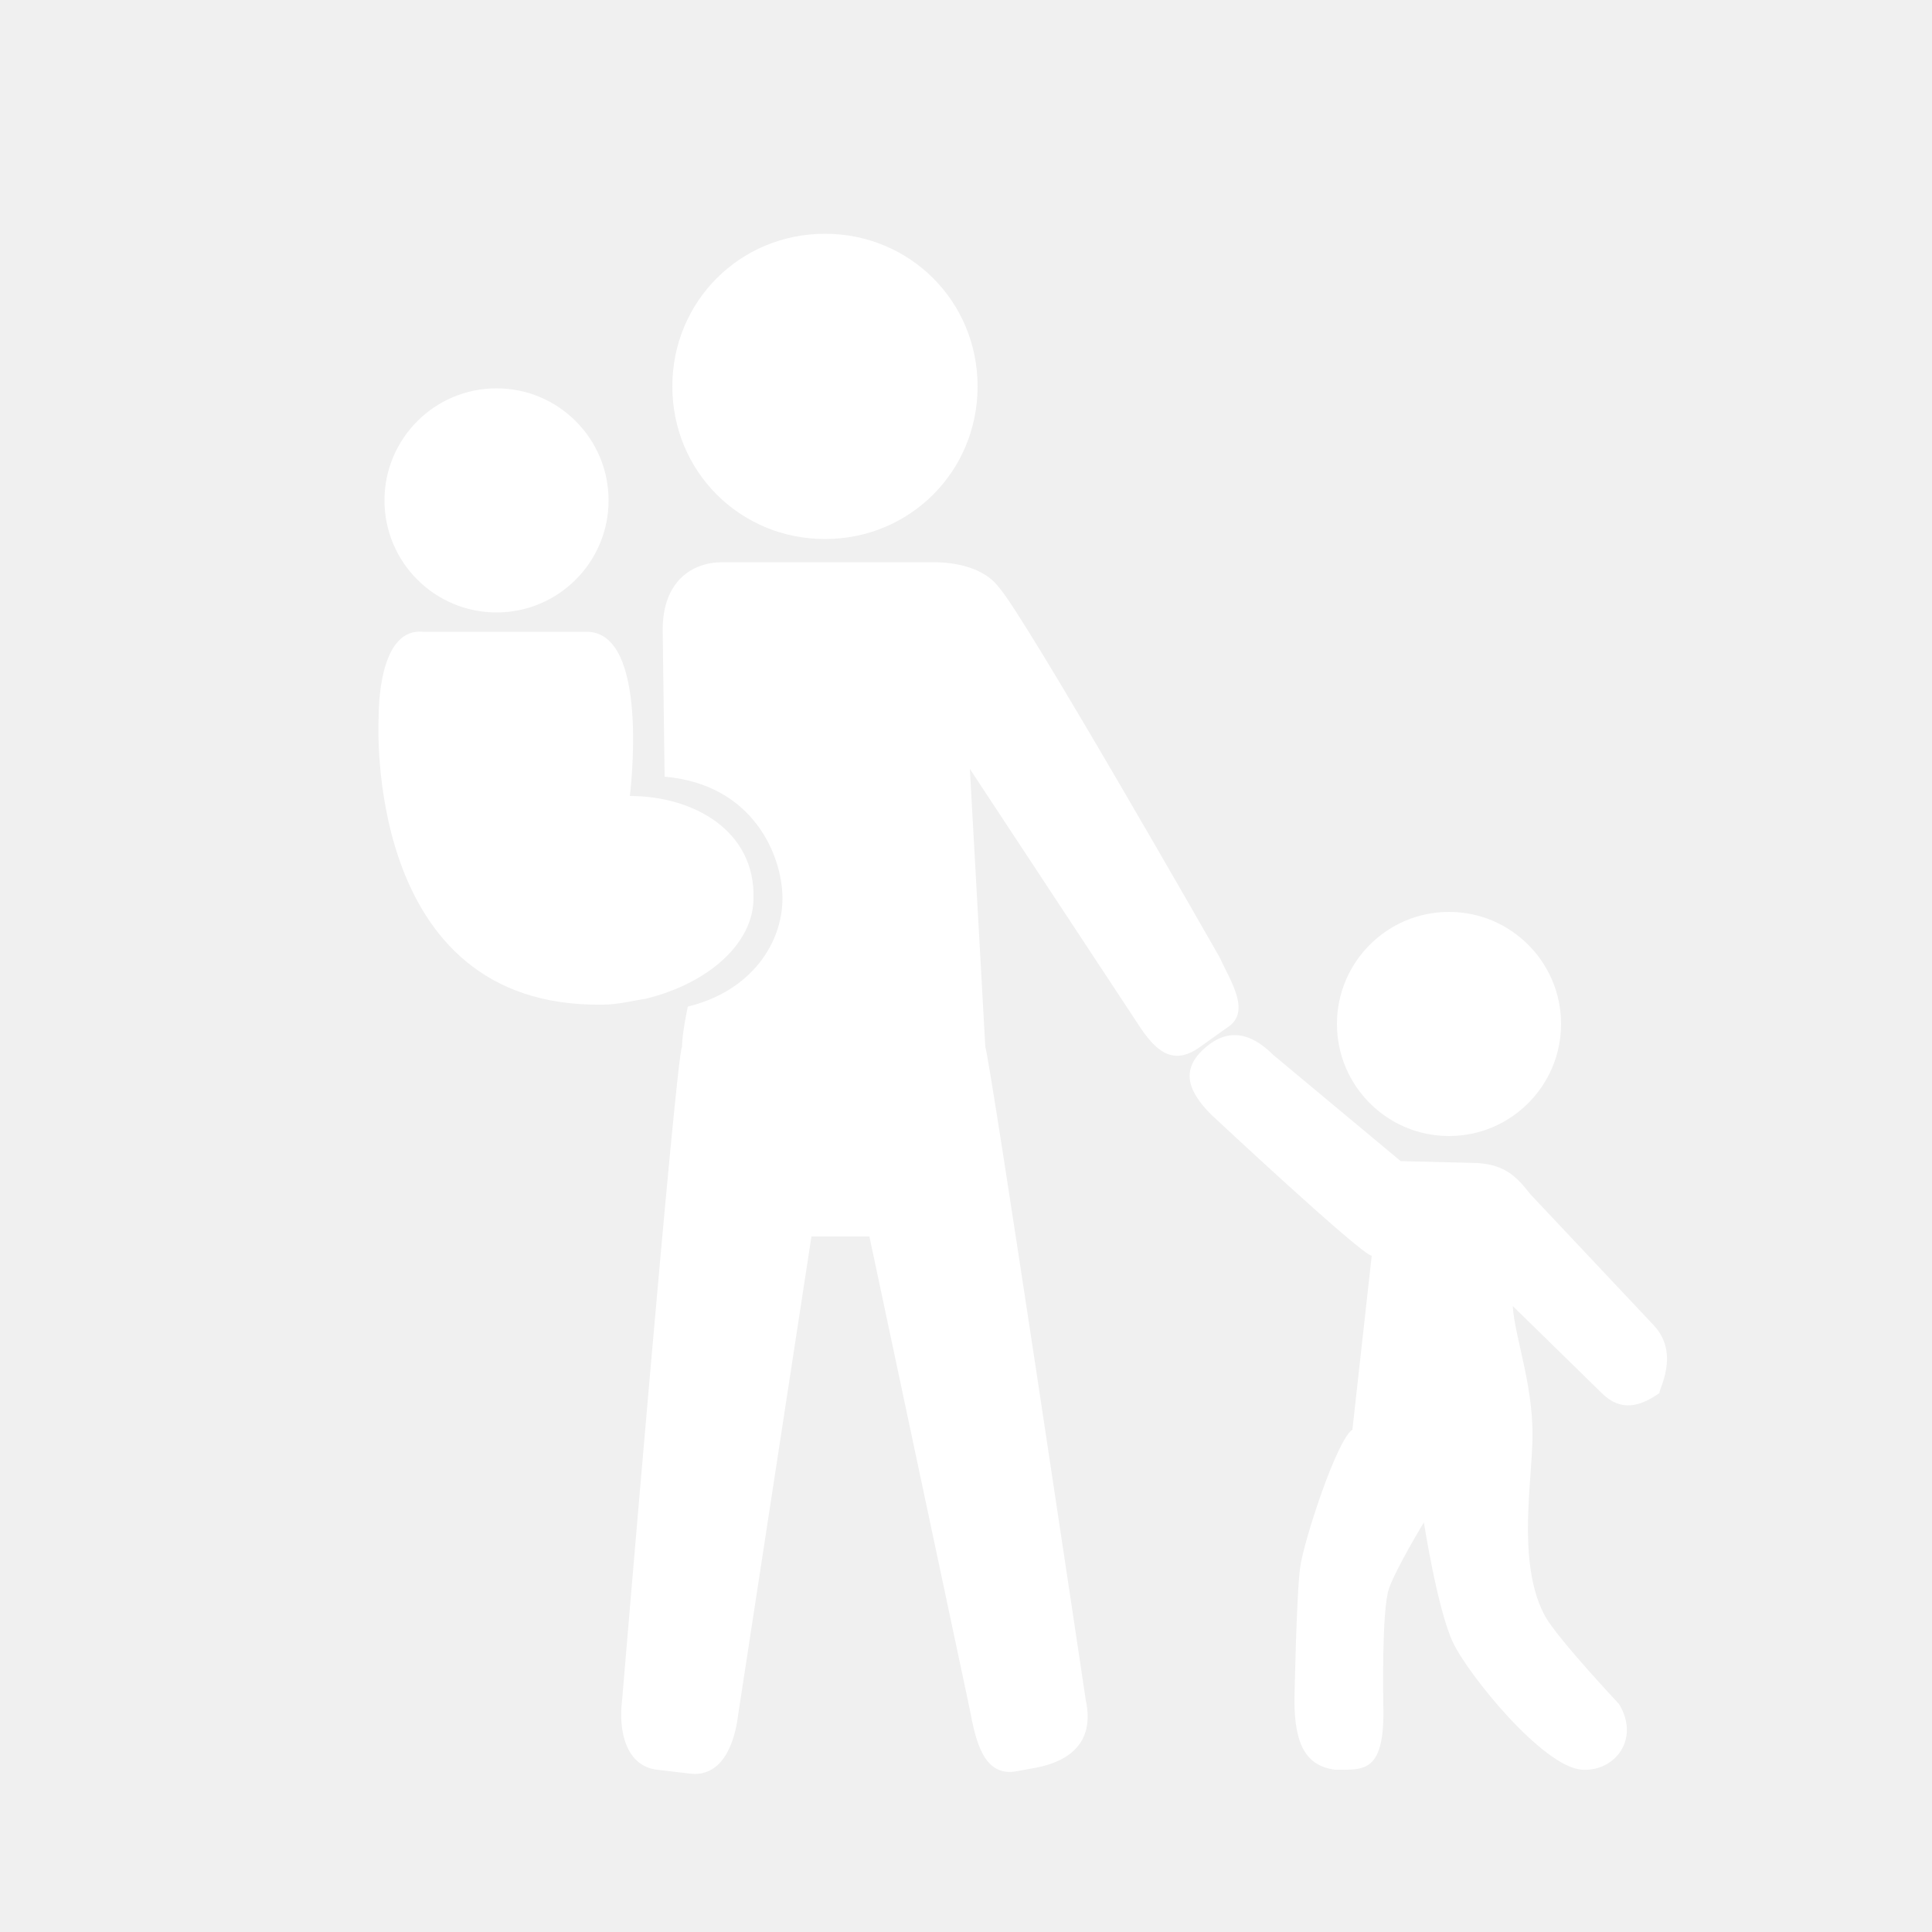
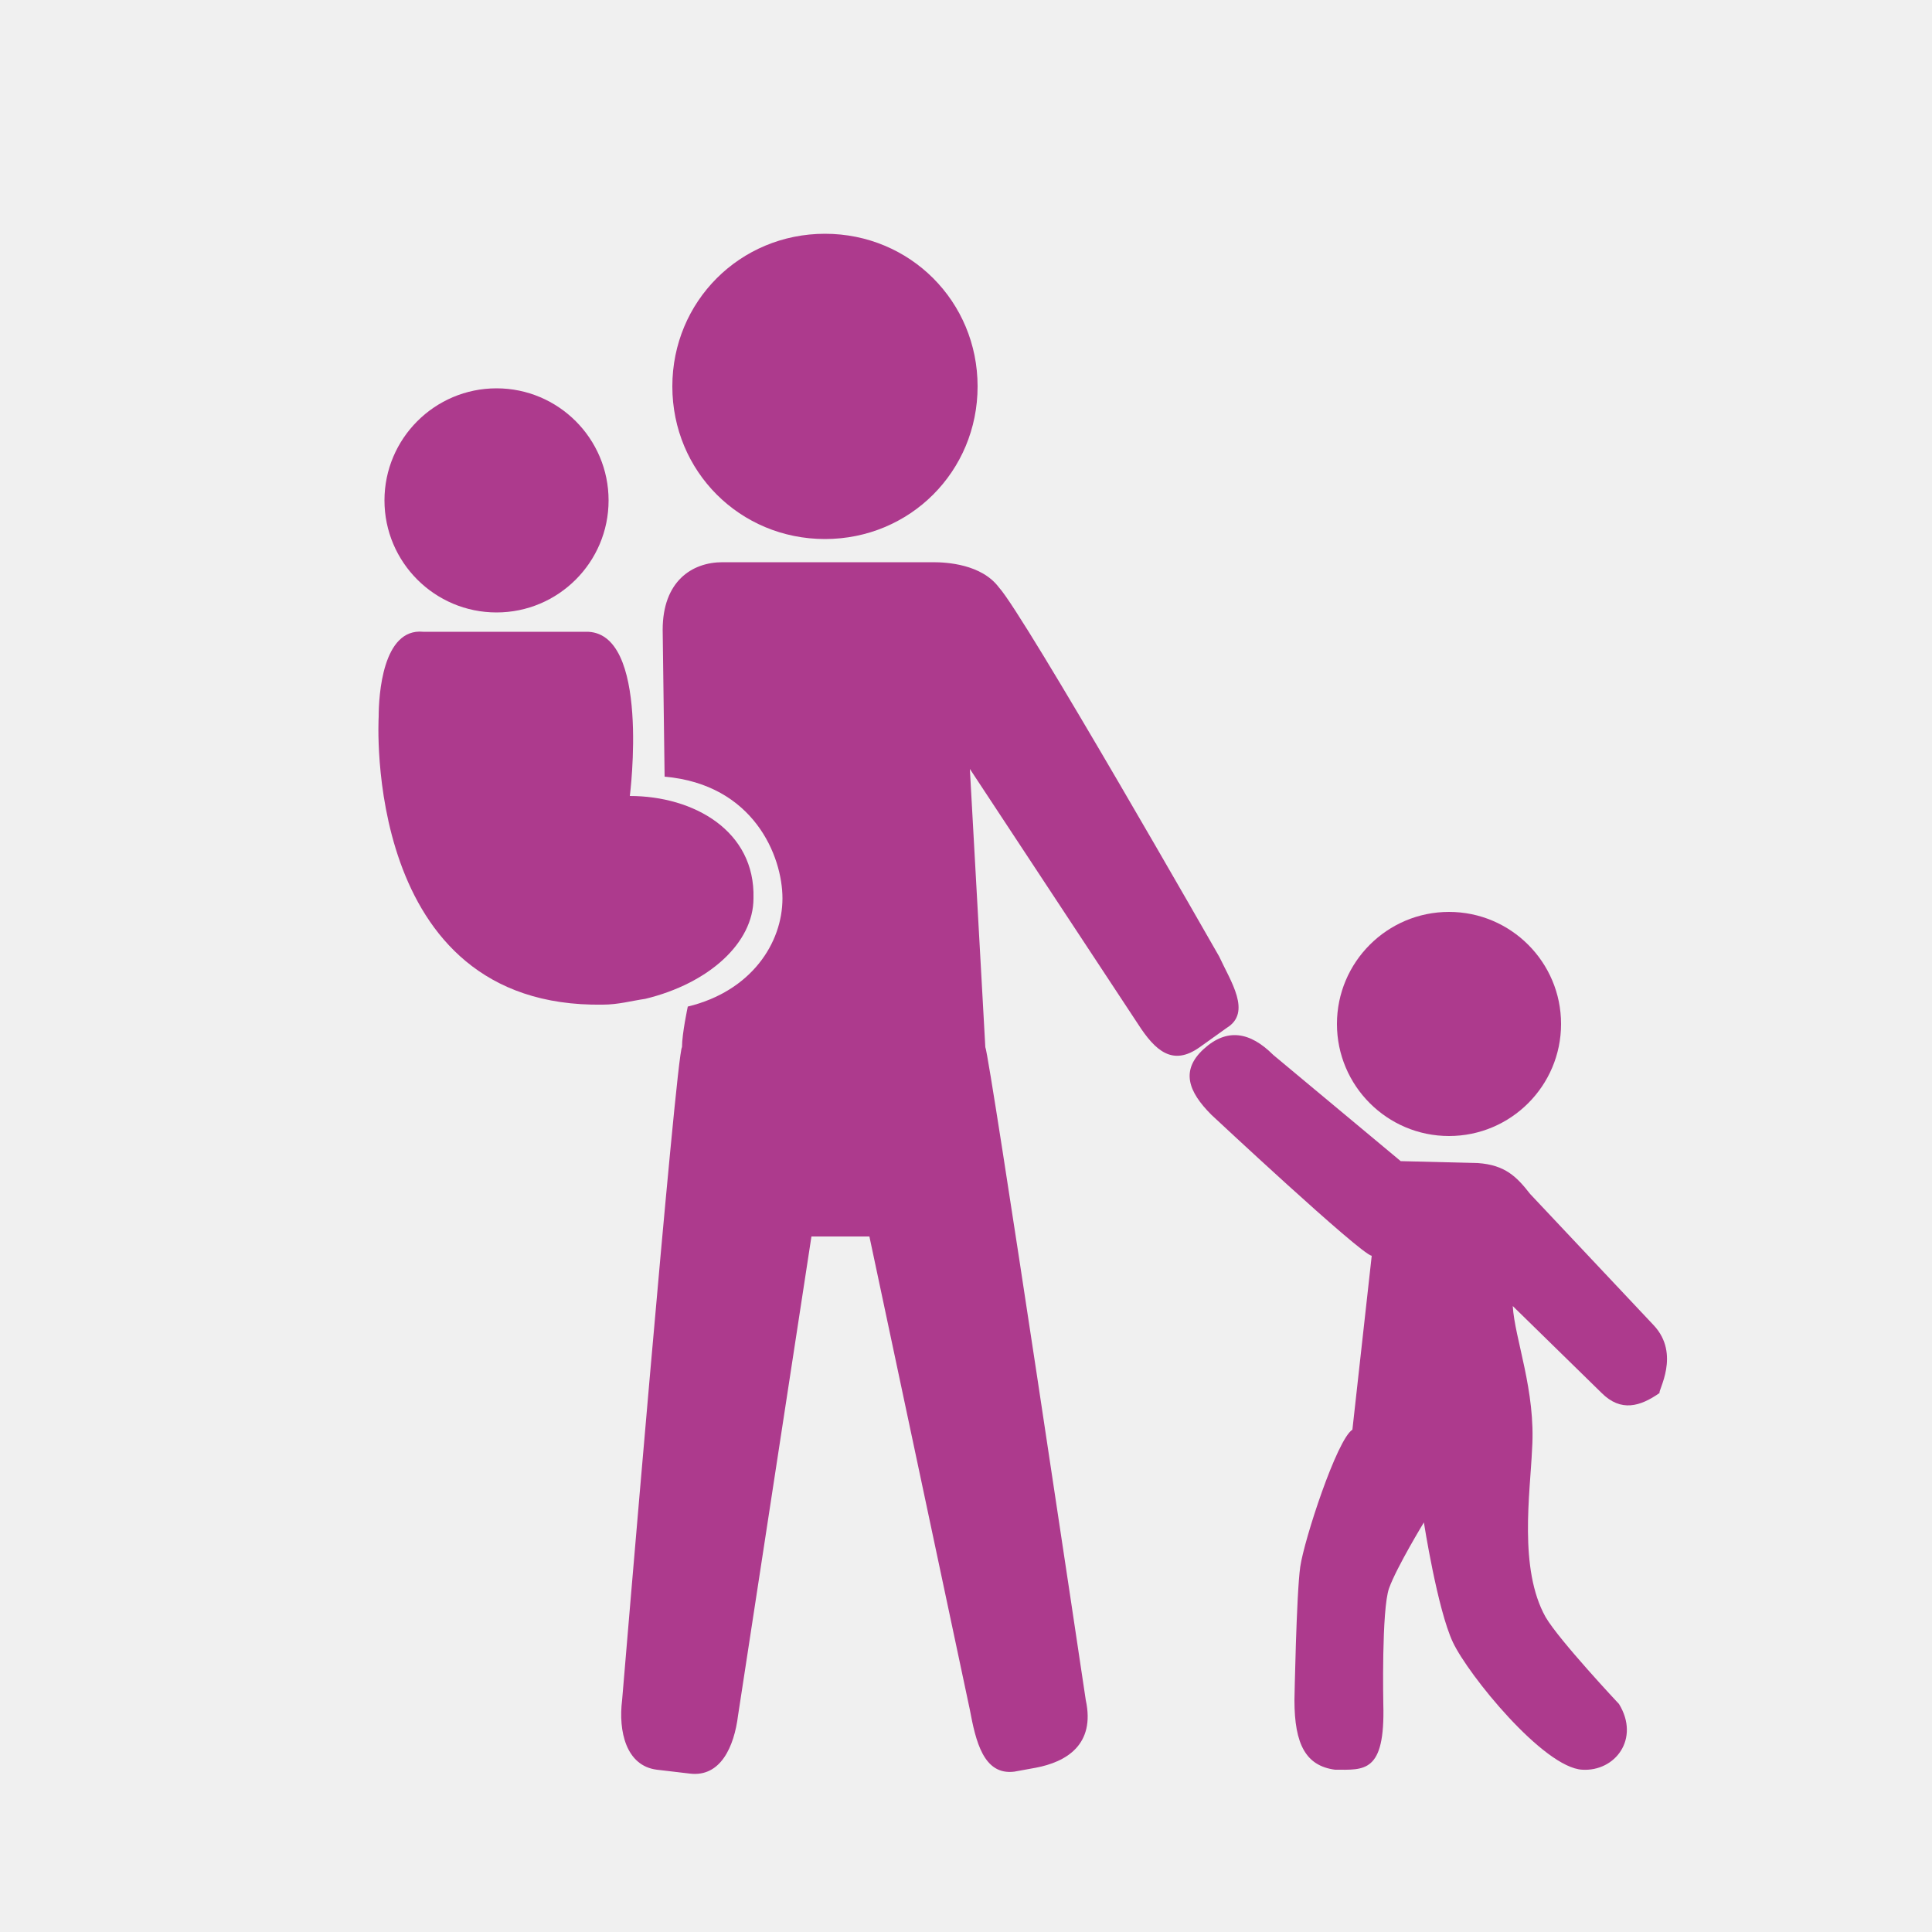
<svg xmlns="http://www.w3.org/2000/svg" version="1.1" id="Layer_1" x="0px" y="0px" viewBox="0 0 100 100" style="enable-background:new 0 0 100 100;" xml:space="preserve">
  <style type="text/css">
- 	.st0{fill:#FFFFFF;}
+ 	.st0{fill:#AD3A8D;}
</style>
  <g>
    <path class="st0" d="M32.6,41.2c0,0,1.1-8.6-2.3-8.5h-8.4c-2.1-0.2-2.3,3.3-2.3,4.4c0,0-0.9,15.1,11.6,14.9c0.8,0,1.5-0.2,2.2-0.3   c3.3-0.8,5.6-2.9,5.6-5.2C39.1,43,35.9,41.2,32.6,41.2z" />
    <path class="st0" d="M25.7,31.7c3.2,0,5.8-2.6,5.8-5.8s-2.6-5.8-5.8-5.8s-5.8,2.6-5.8,5.8C19.9,29.1,22.5,31.7,25.7,31.7z" />
    <path class="st0" d="M42.7,27.9c4.4,0,7.9-3.5,7.9-7.9s-3.5-7.9-7.9-7.9s-7.9,3.5-7.9,7.9S38.3,27.9,42.7,27.9z" />
    <path class="st0" d="M63.1,49.5c0,0-10.1-17.7-11.4-19.1c-0.9-1.2-2.7-1.3-3.4-1.3H37.4c-1.6,0-3.1,1-3.1,3.5l0.1,7.6   c4.6,0.4,6.1,4.1,6.1,6.3c0,2.3-1.6,4.8-4.9,5.6c0,0-0.3,1.4-0.3,2.1C35,54.5,32.2,88,32.2,88c-0.2,1.6,0.2,3.4,1.8,3.6l1.7,0.2   c1.6,0.2,2.3-1.4,2.5-3L42,64c0.5,0,0.1,0,1,0c1.3,0,1.5,0,2,0l5.2,24.5c0.3,1.6,0.7,3.4,2.3,3.2l1.1-0.2c1.6-0.3,3.1-1.2,2.6-3.5   c0,0-5-33.5-5.2-33.8l-0.8-14.4L58.9,53c0.9,1.4,1.8,2.2,3.2,1.2l1.4-1C64.8,52.4,63.7,50.8,63.1,49.5z" />
    <path class="st0" d="M75,58.8c3.2,0,5.8-2.6,5.8-5.8s-2.6-5.8-5.8-5.8s-5.8,2.6-5.8,5.8S71.8,58.8,75,58.8z" />
    <path class="st0" d="M85.6,68.6l-6.4-6.8c-0.7-0.9-1.3-1.5-2.7-1.6c0,0-3.9-0.1-4-0.1l-6.6-5.5c-1.2-1.2-2.4-1.4-3.6-0.3   c-1.2,1.1-0.8,2.2,0.4,3.4c0,0,7.7,7.2,8.3,7.3l-1,9c-0.8,0.5-2.5,5.7-2.7,7.1C67.1,82.5,67,88,67,88c0,2.3,0.6,3.4,2.1,3.6   c1.5,0,2.6,0.2,2.5-3.4c0,0-0.1-4.9,0.3-6s1.8-3.4,1.8-3.4s0.7,4.5,1.5,6.2s4.7,6.5,6.7,6.6c1.7,0.1,3-1.6,1.9-3.4   c0,0-3.1-3.3-3.8-4.5c-1.4-2.5-0.8-6.4-0.7-8.7c0.2-3-0.9-5.7-1-7.4l4.6,4.5c1,1,2,0.7,3,0C85.8,72,87,70.1,85.6,68.6z" />
  </g>
</svg>
